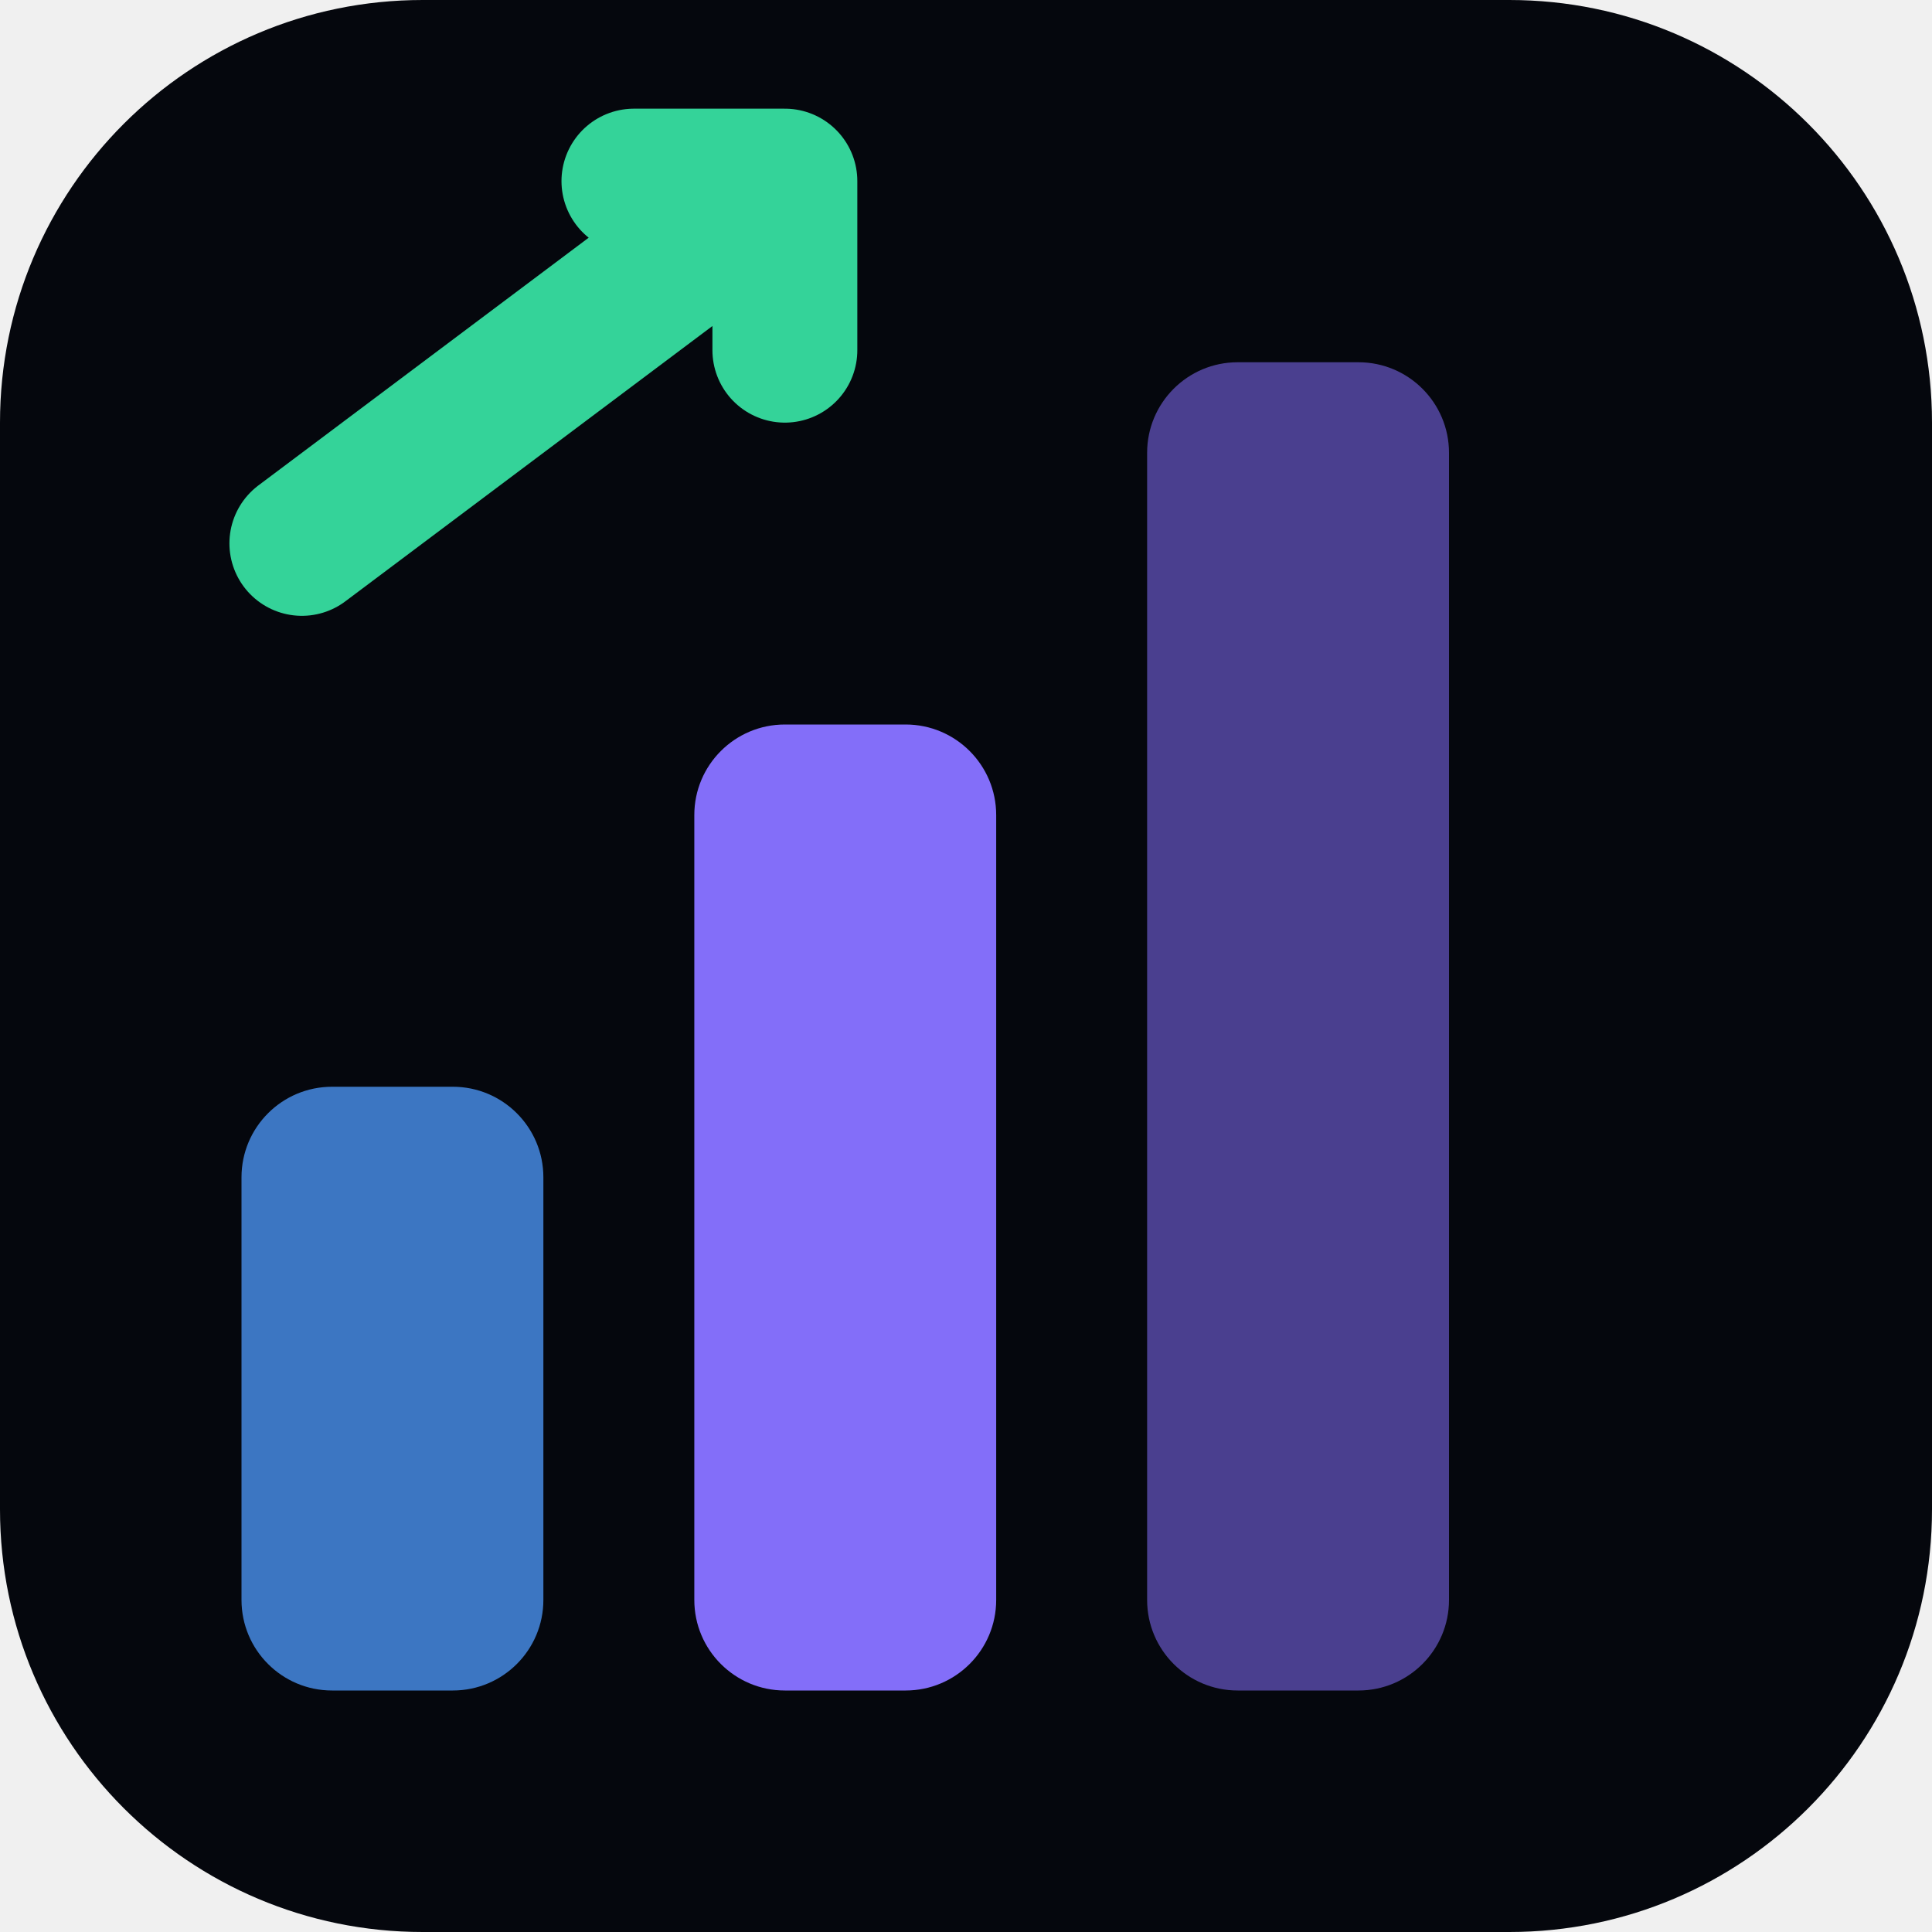
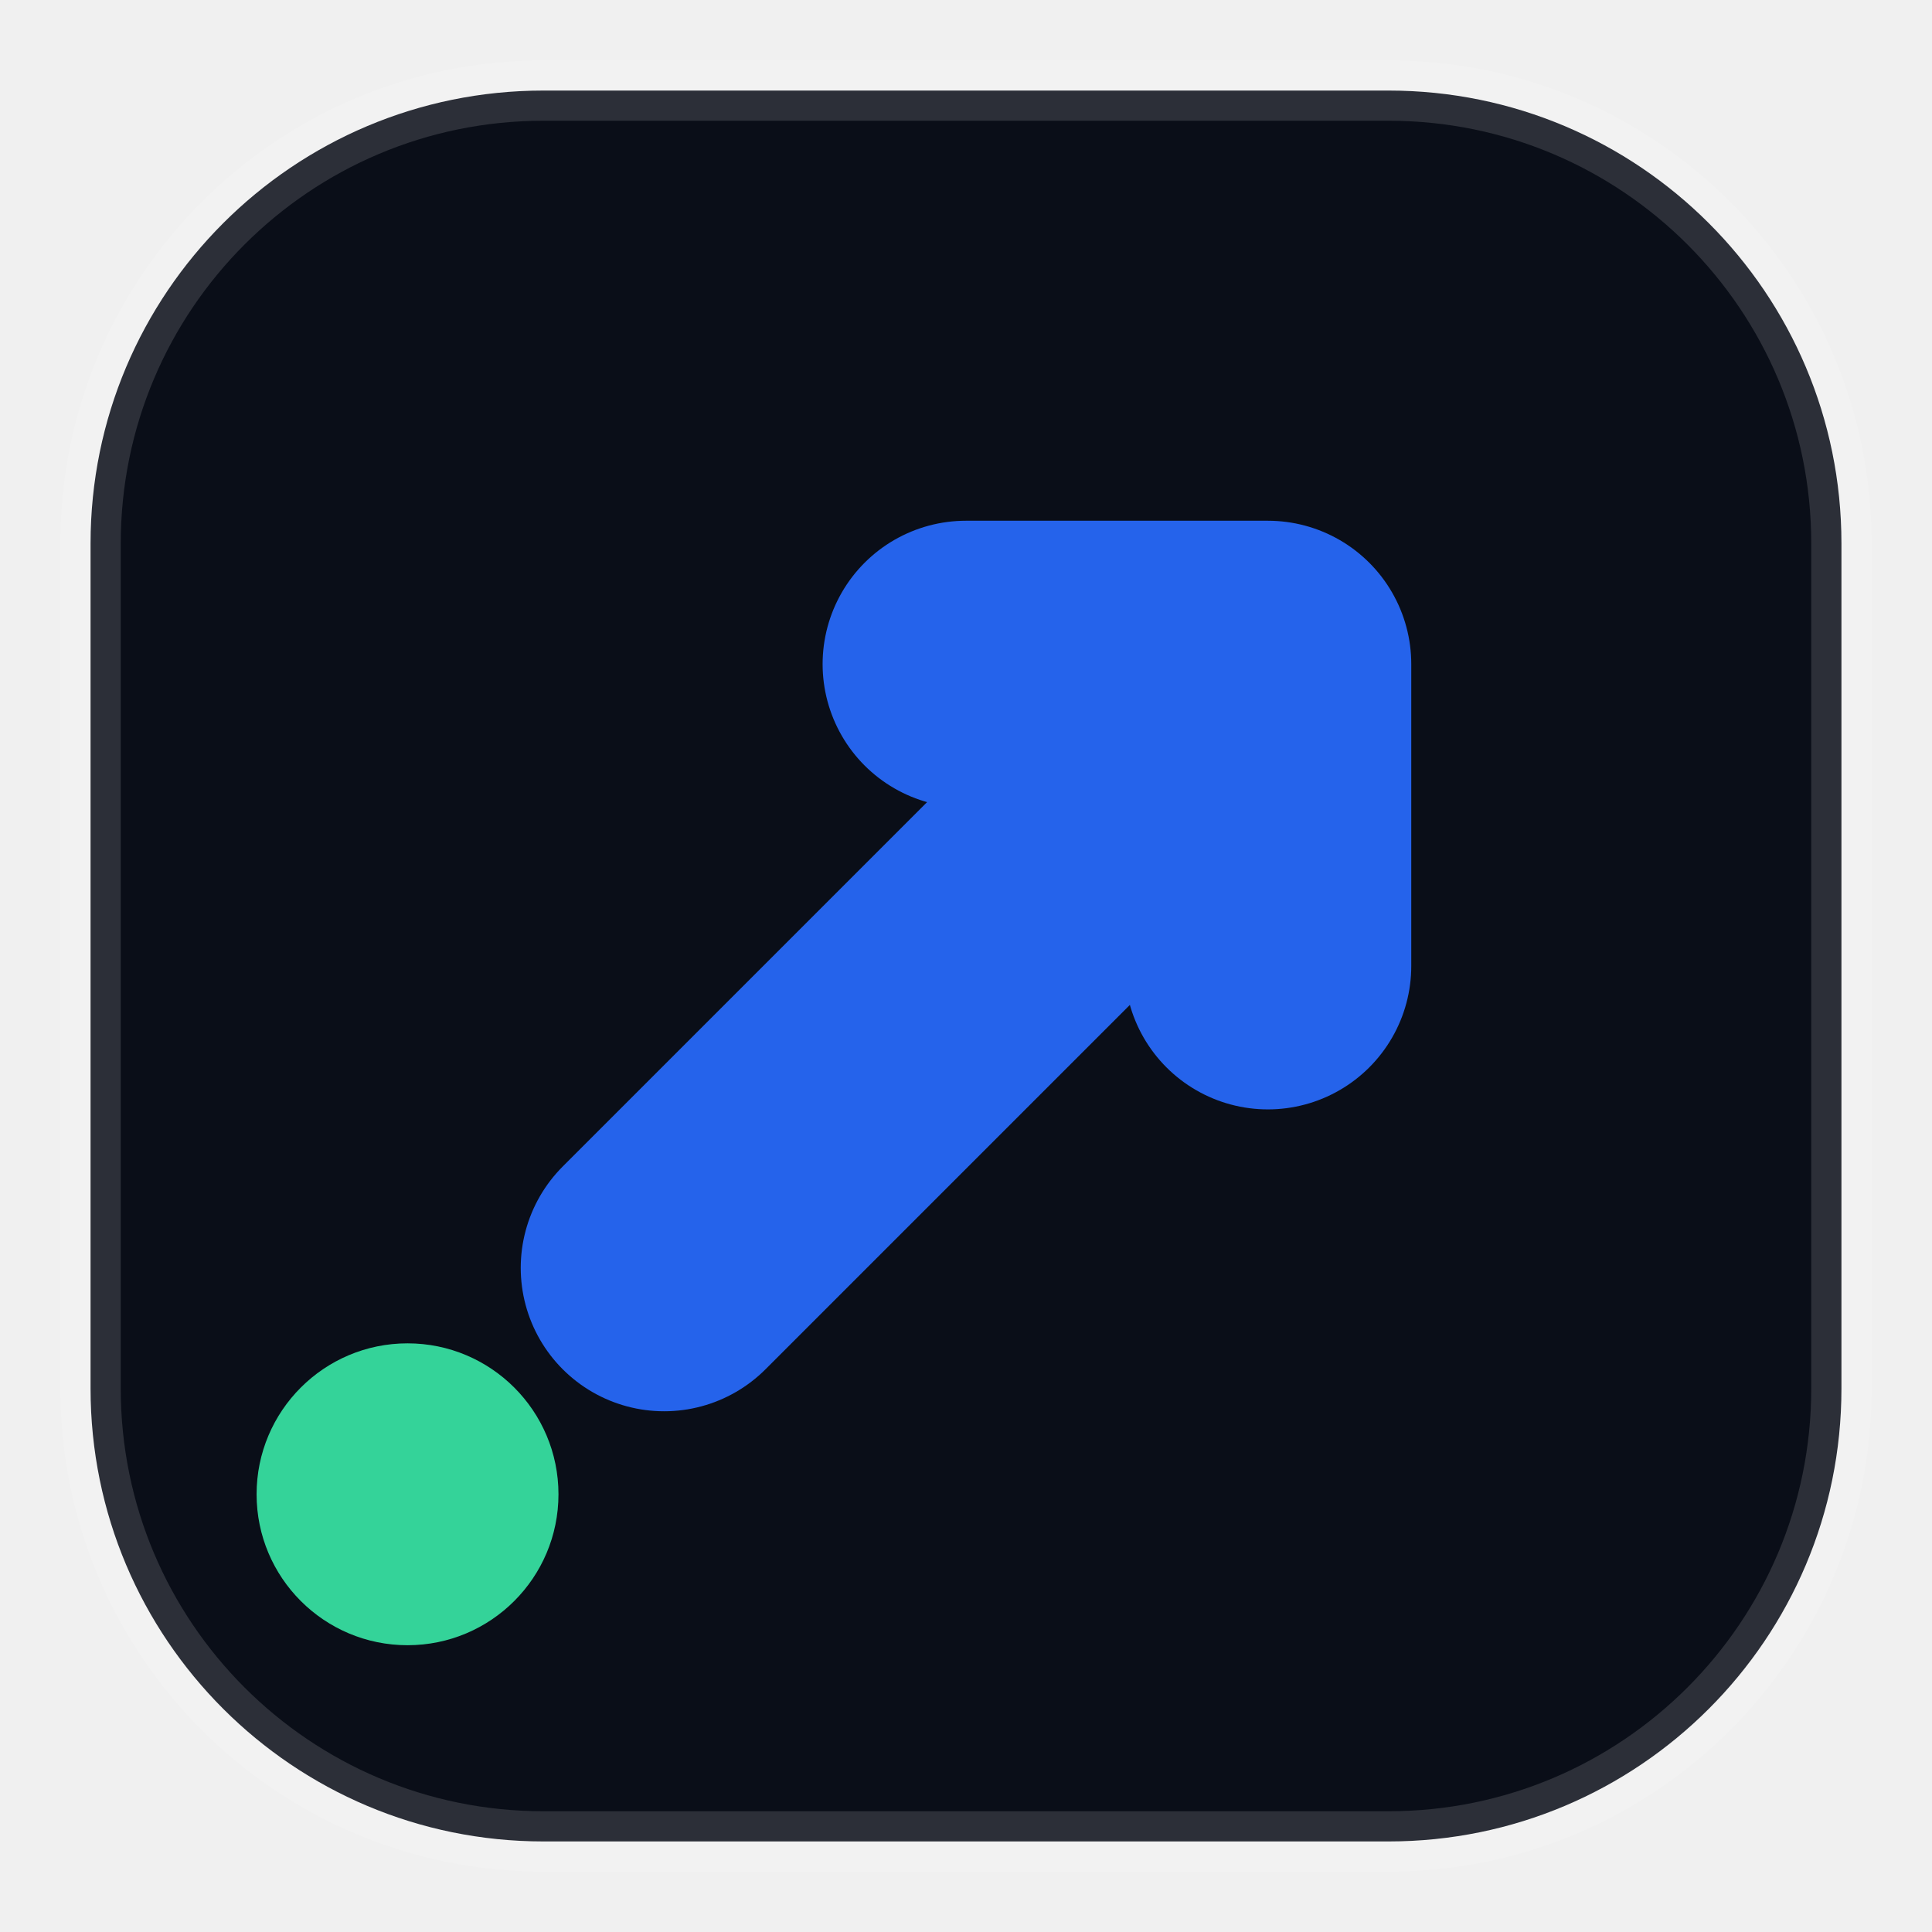
- <svg xmlns="http://www.w3.org/2000/svg" viewBox="0 0 32 32">
-   <rect width="32" height="32" rx="7" fill="#05070d" />
-   <rect x="4" y="18" width="5" height="10" rx="1.5" fill="#4F9BFF" opacity="0.75" />
-   <rect x="11.5" y="12" width="5" height="16" rx="1.5" fill="#836EF9" />
-   <rect x="19" y="6" width="5" height="22" rx="1.5" fill="#836EF9" opacity="0.55" />
-   <path d="M5 9 L13 3 M13 3 L10.5 3 M13 3 L13 5.8" stroke="#34d399" stroke-width="2.4" stroke-linecap="round" stroke-linejoin="round" fill="none" />
+ <svg xmlns="http://www.w3.org/2000/svg" width="64" height="64" viewBox="0 0 64 64">
+   <rect x="3" y="3" width="58" height="58" rx="15" fill="#0A0E18" stroke="#FFFFFF" stroke-opacity="0.14" stroke-width="2" />
+   <path d="M22 42 L42 22 M32 22 H42 V32" fill="none" stroke="#2563EB" stroke-width="9.5" stroke-linecap="round" stroke-linejoin="round" />
+   <circle cx="13.5" cy="49.5" r="5" fill="#34D399" />
</svg>
